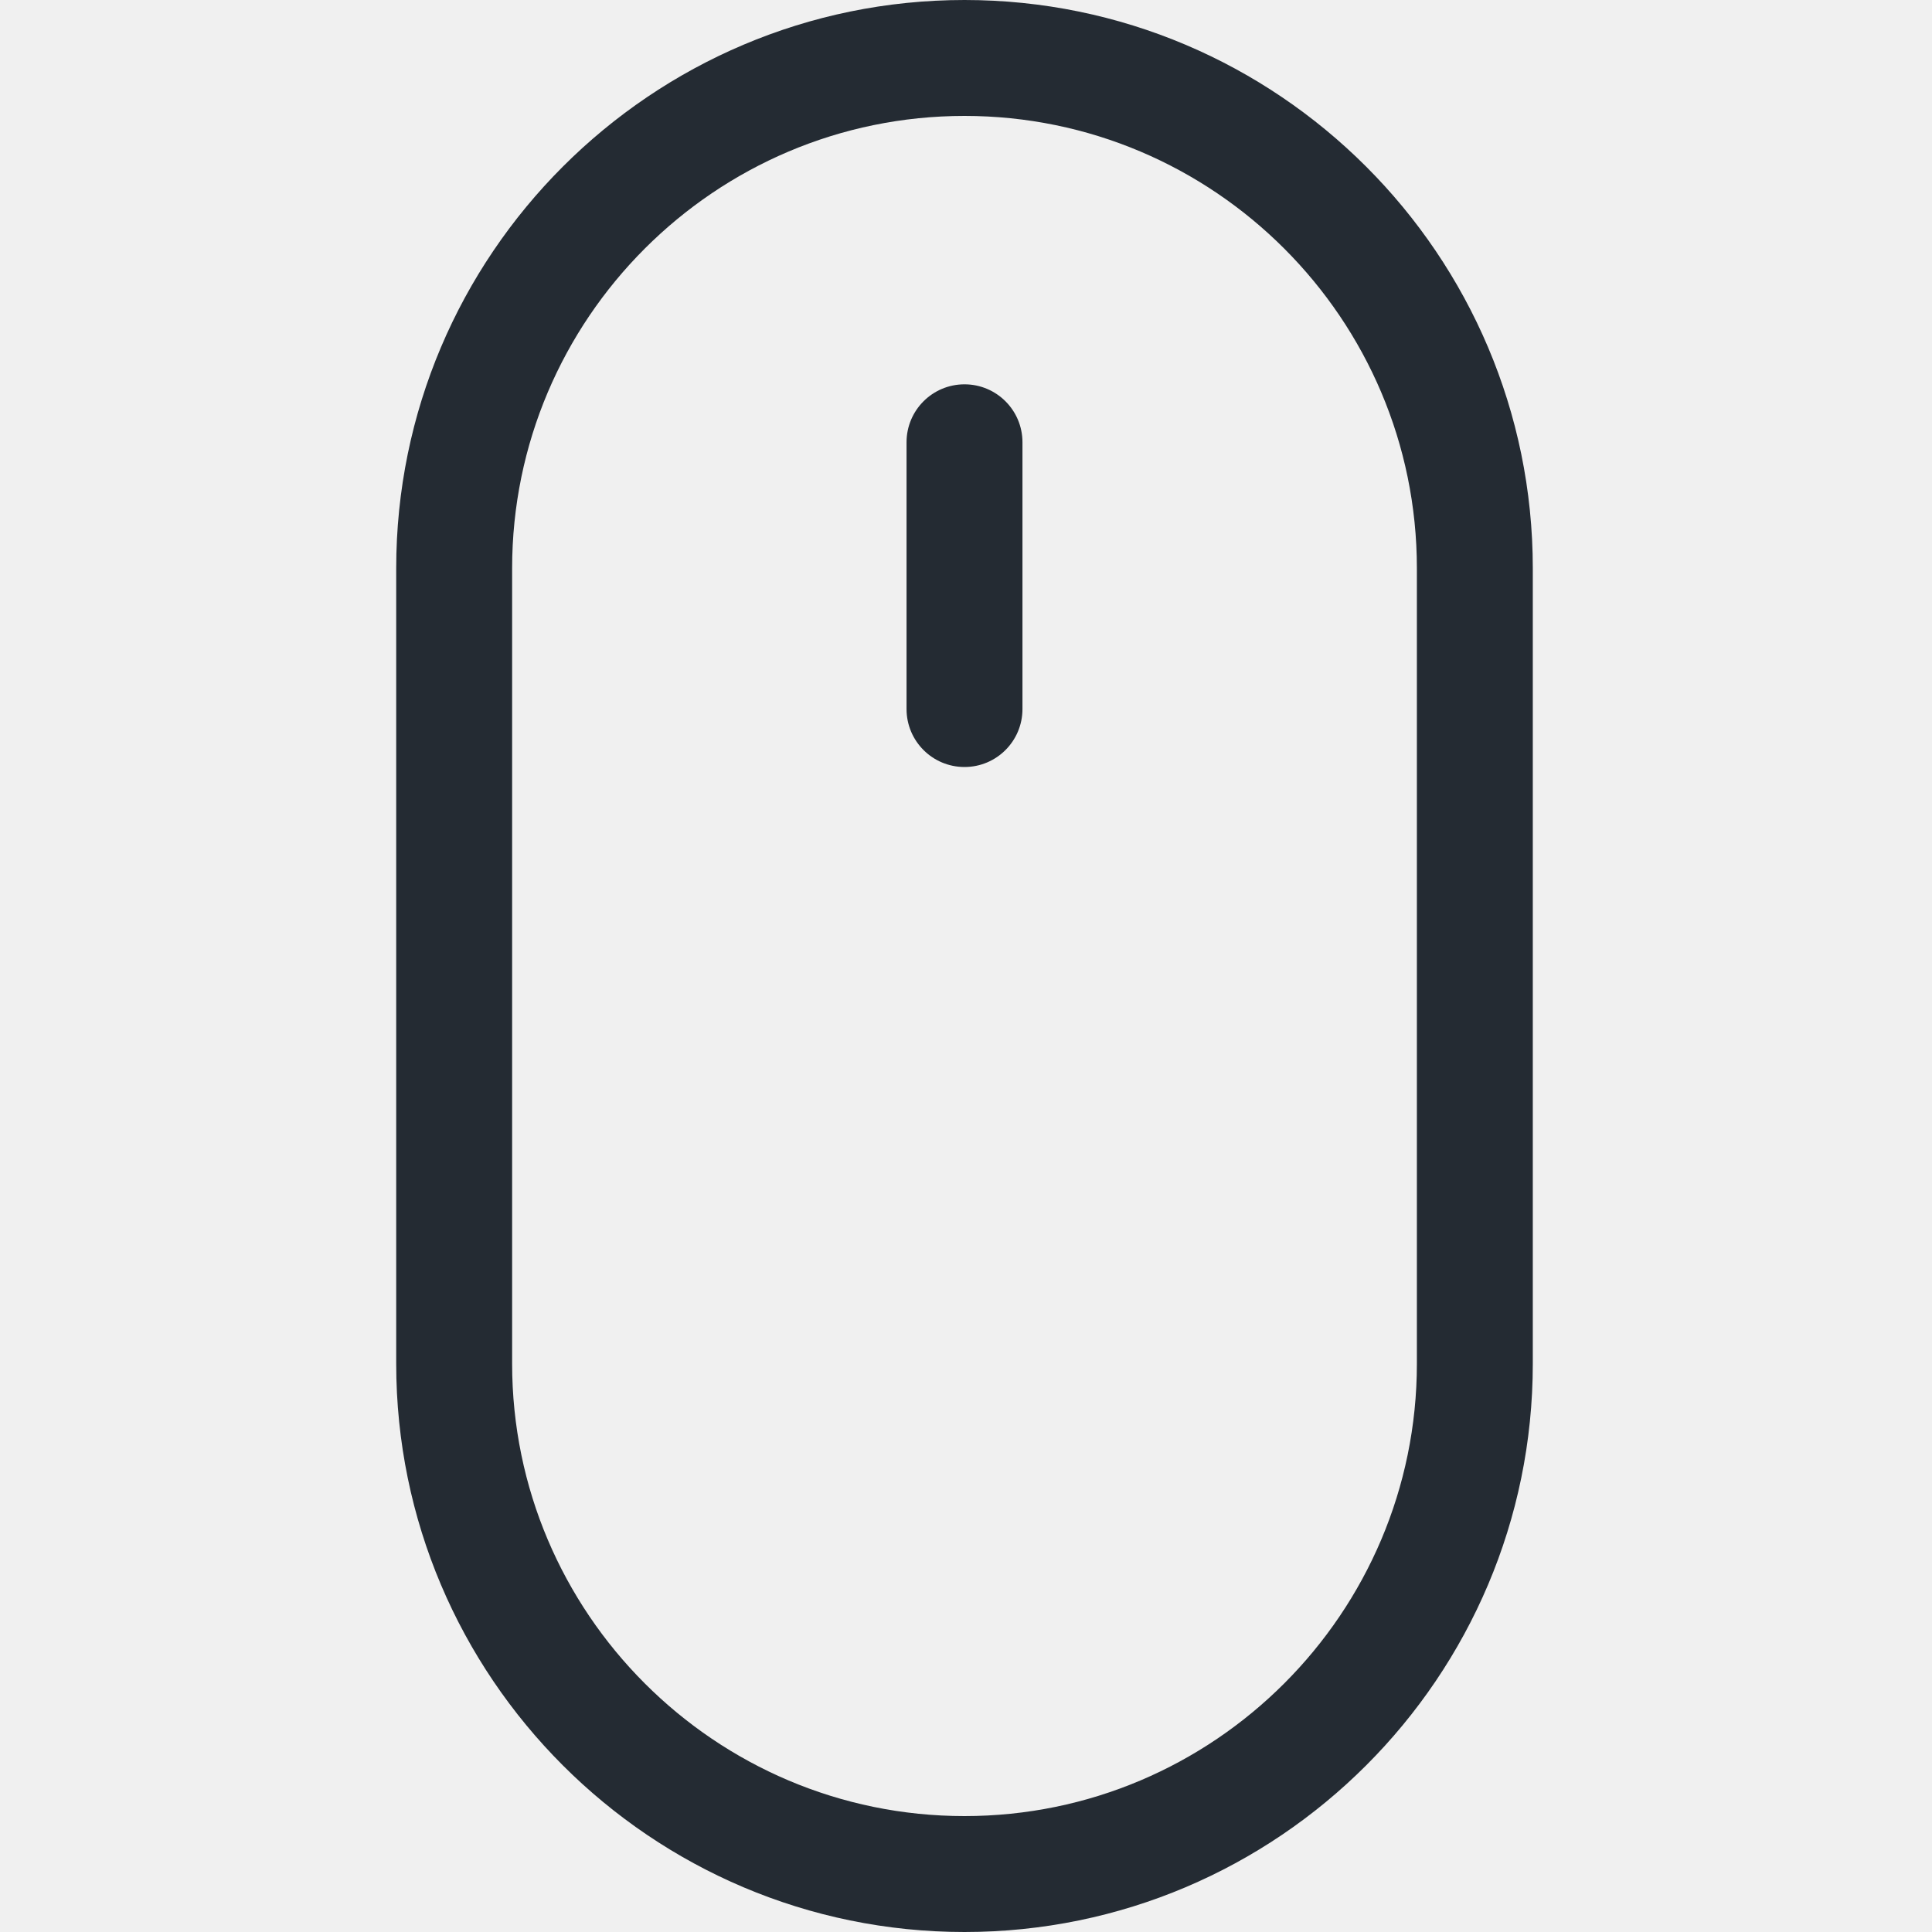
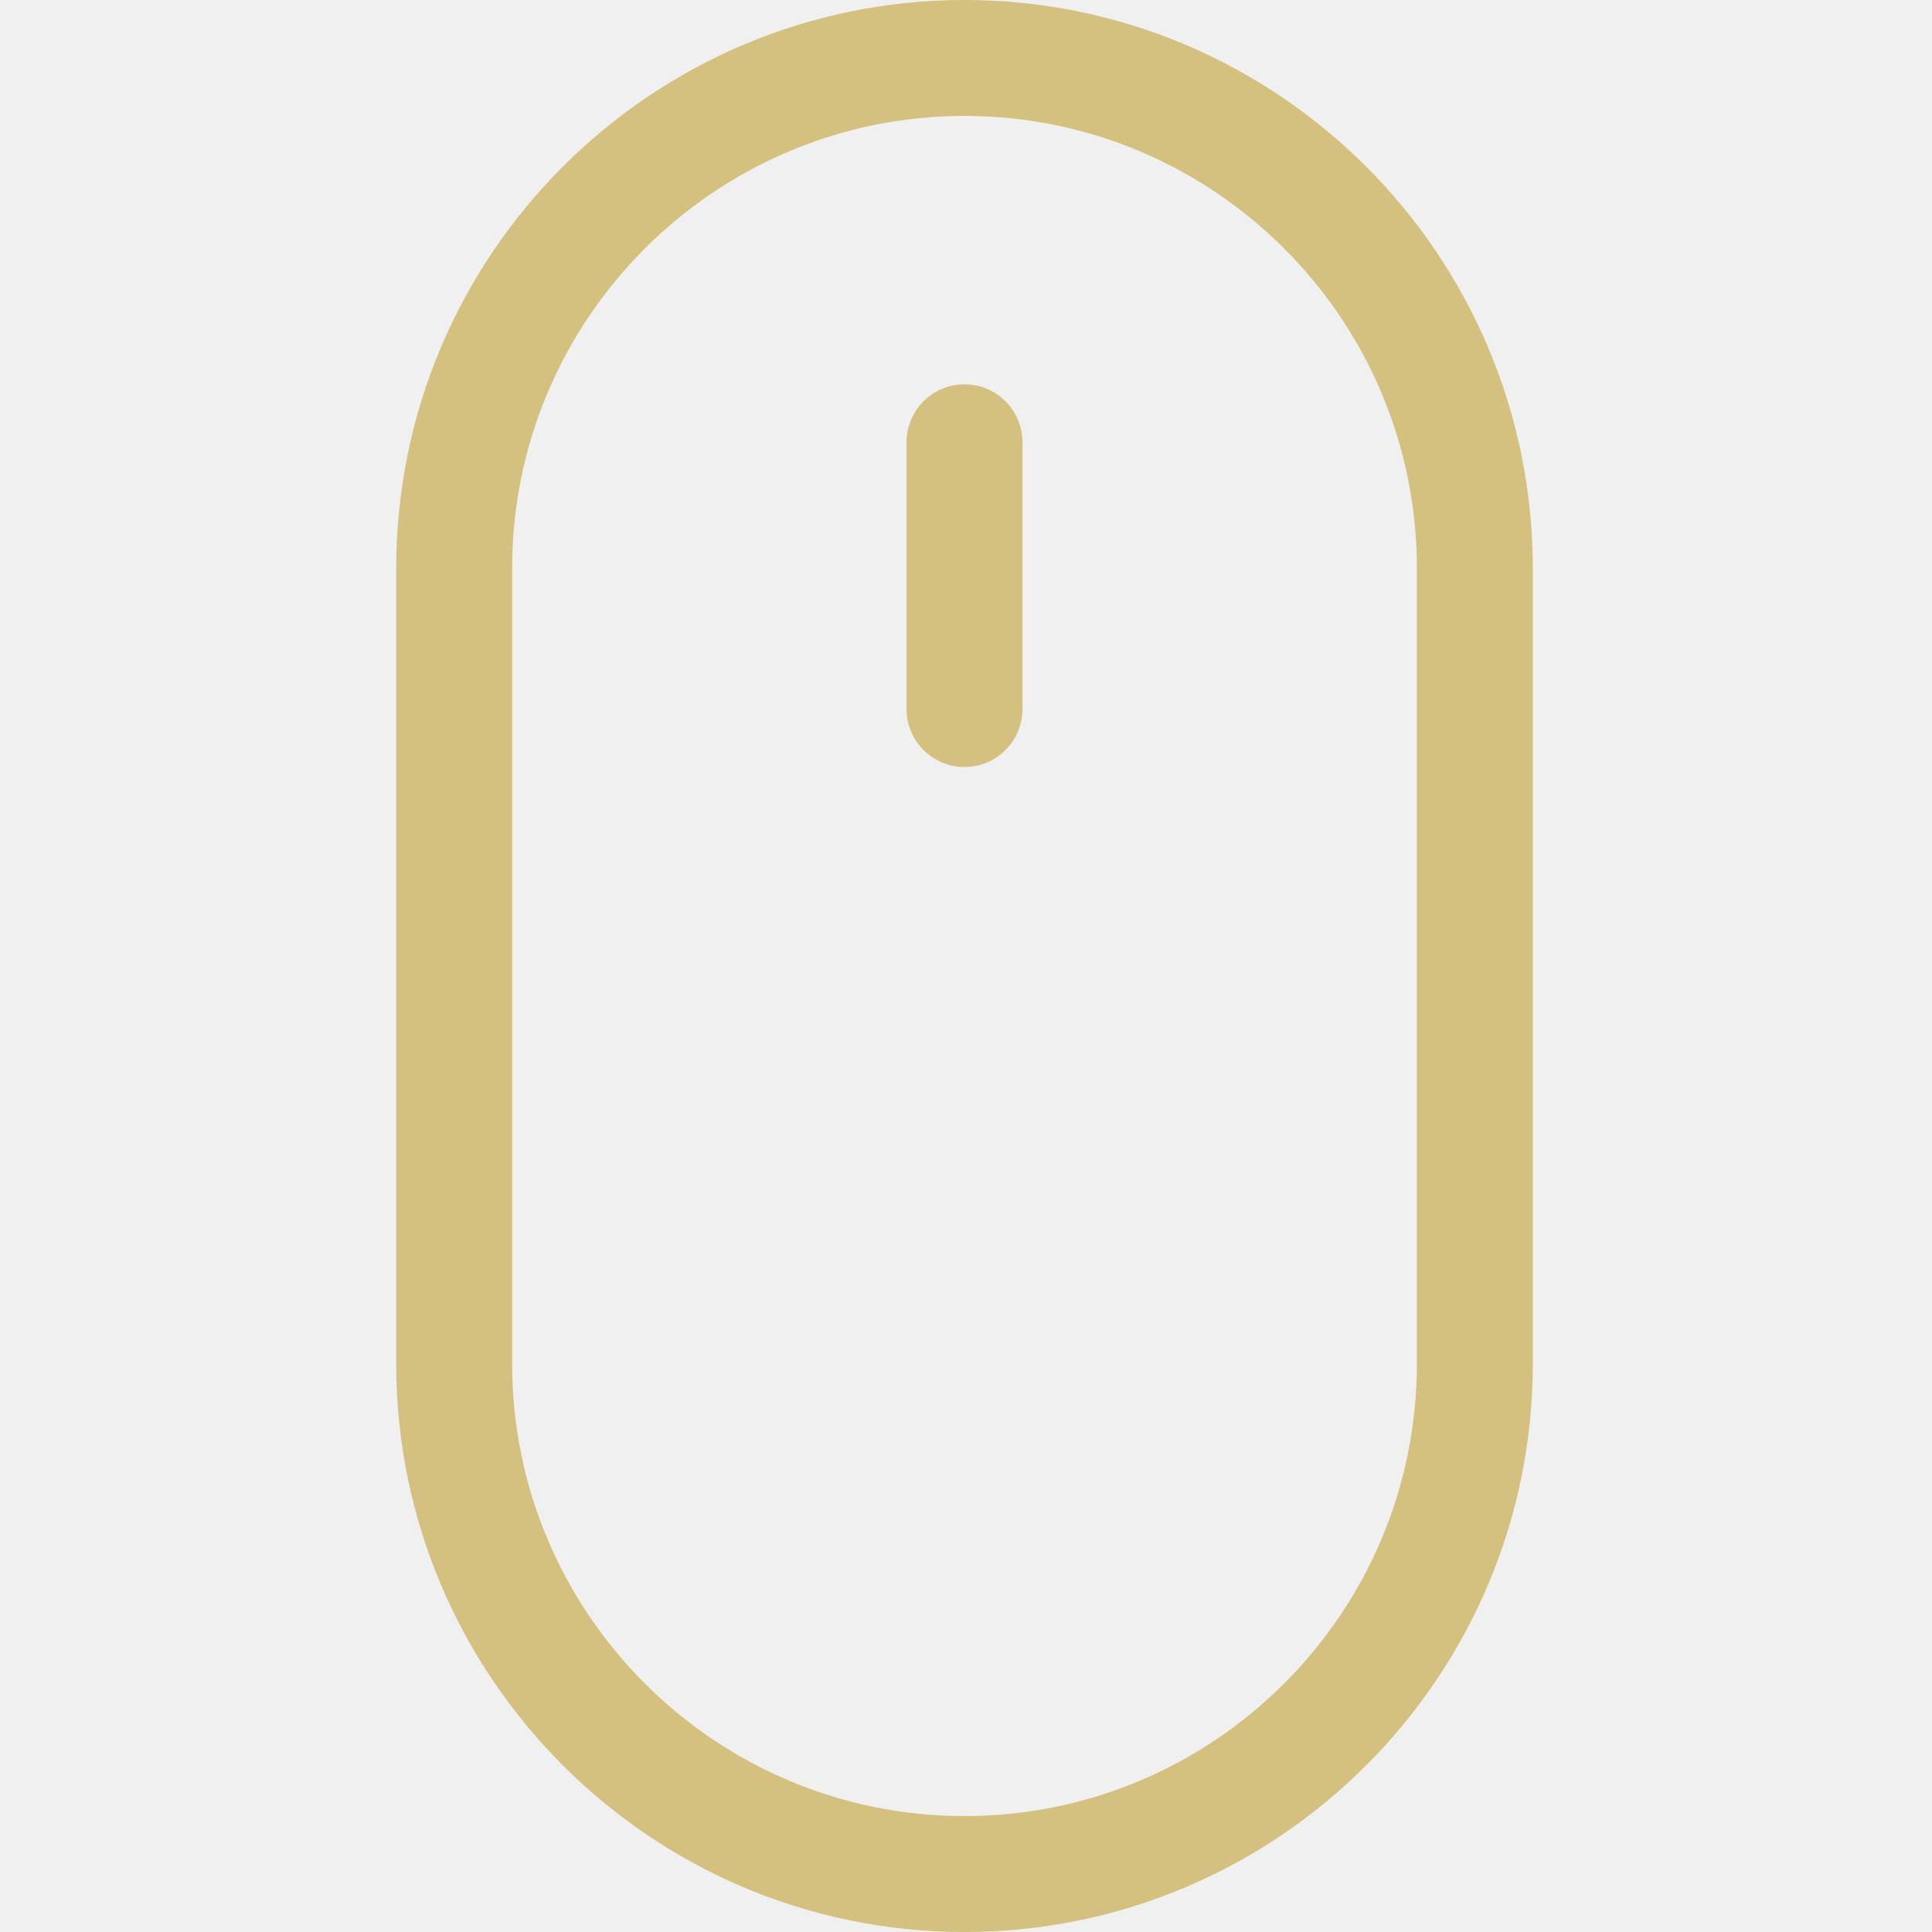
<svg xmlns="http://www.w3.org/2000/svg" width="40" height="40" viewBox="0 0 40 40" fill="none">
  <g clip-path="url(#clip0_1_20)">
-     <path d="M19.969 0C13.481 0 8.203 5.278 8.203 11.766V28.234C8.203 34.722 13.481 40 19.969 40C26.457 40 31.735 34.722 31.735 28.234V11.766C31.735 5.278 26.457 0 19.969 0ZM29.335 28.234C29.335 33.398 25.133 37.6 19.969 37.6C14.805 37.6 10.603 33.398 10.603 28.234V11.766C10.603 6.602 14.805 2.4 19.969 2.4C25.133 2.4 29.335 6.602 29.335 11.766V28.234Z" fill="#242B33" />
-     <path d="M19.969 7.957C19.306 7.957 18.769 8.494 18.769 9.157V14.68C18.769 15.343 19.306 15.88 19.969 15.88C20.632 15.88 21.169 15.343 21.169 14.68V9.157C21.169 8.494 20.632 7.957 19.969 7.957Z" fill="#242B33" />
+     <path d="M19.969 0C13.481 0 8.203 5.278 8.203 11.766V28.234C8.203 34.722 13.481 40 19.969 40C26.457 40 31.735 34.722 31.735 28.234V11.766C31.735 5.278 26.457 0 19.969 0ZM29.335 28.234C29.335 33.398 25.133 37.6 19.969 37.6C14.805 37.6 10.603 33.398 10.603 28.234V11.766C10.603 6.602 14.805 2.4 19.969 2.4C25.133 2.4 29.335 6.602 29.335 11.766V28.234Z" fill="#d4c17f" />
+     <path d="M19.969 7.957C19.306 7.957 18.769 8.494 18.769 9.157V14.68C18.769 15.343 19.306 15.88 19.969 15.88C20.632 15.88 21.169 15.343 21.169 14.68V9.157C21.169 8.494 20.632 7.957 19.969 7.957Z" fill="#d4c17f" />
  </g>
  <defs>
    <clipPath id="clip0_1_20">
      <rect width="40" height="40" fill="white" />
    </clipPath>
  </defs>
</svg>
